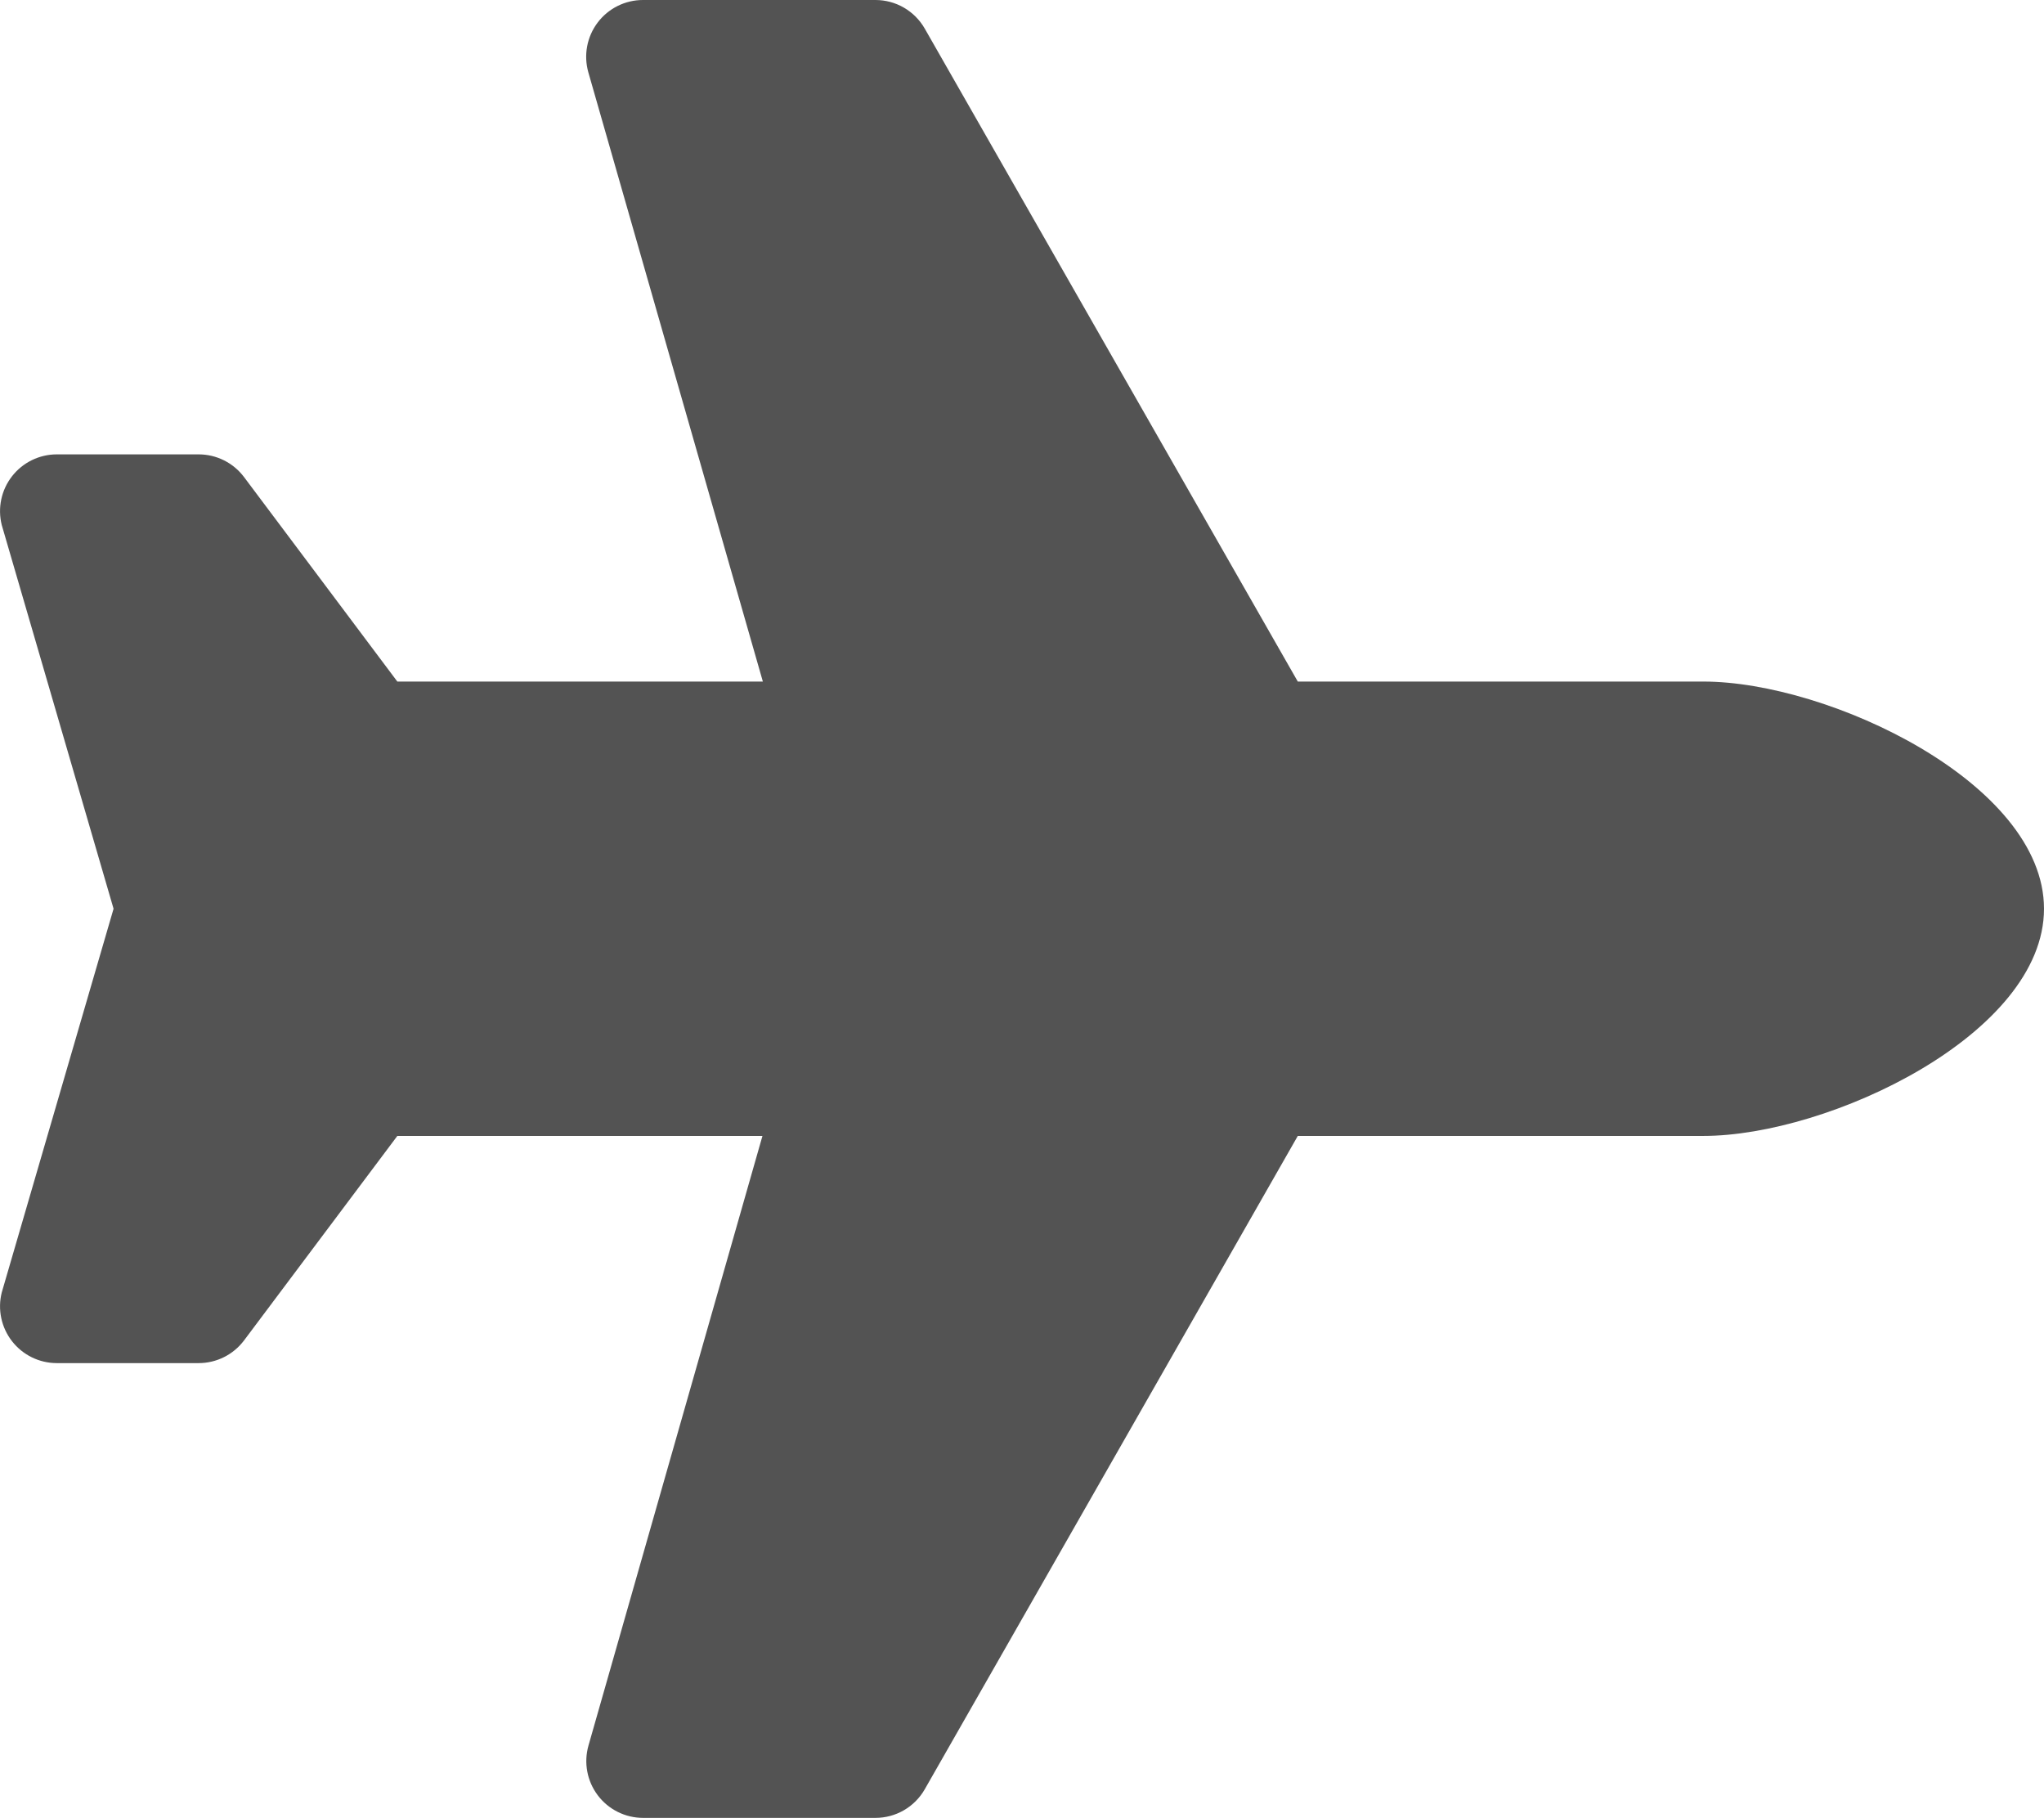
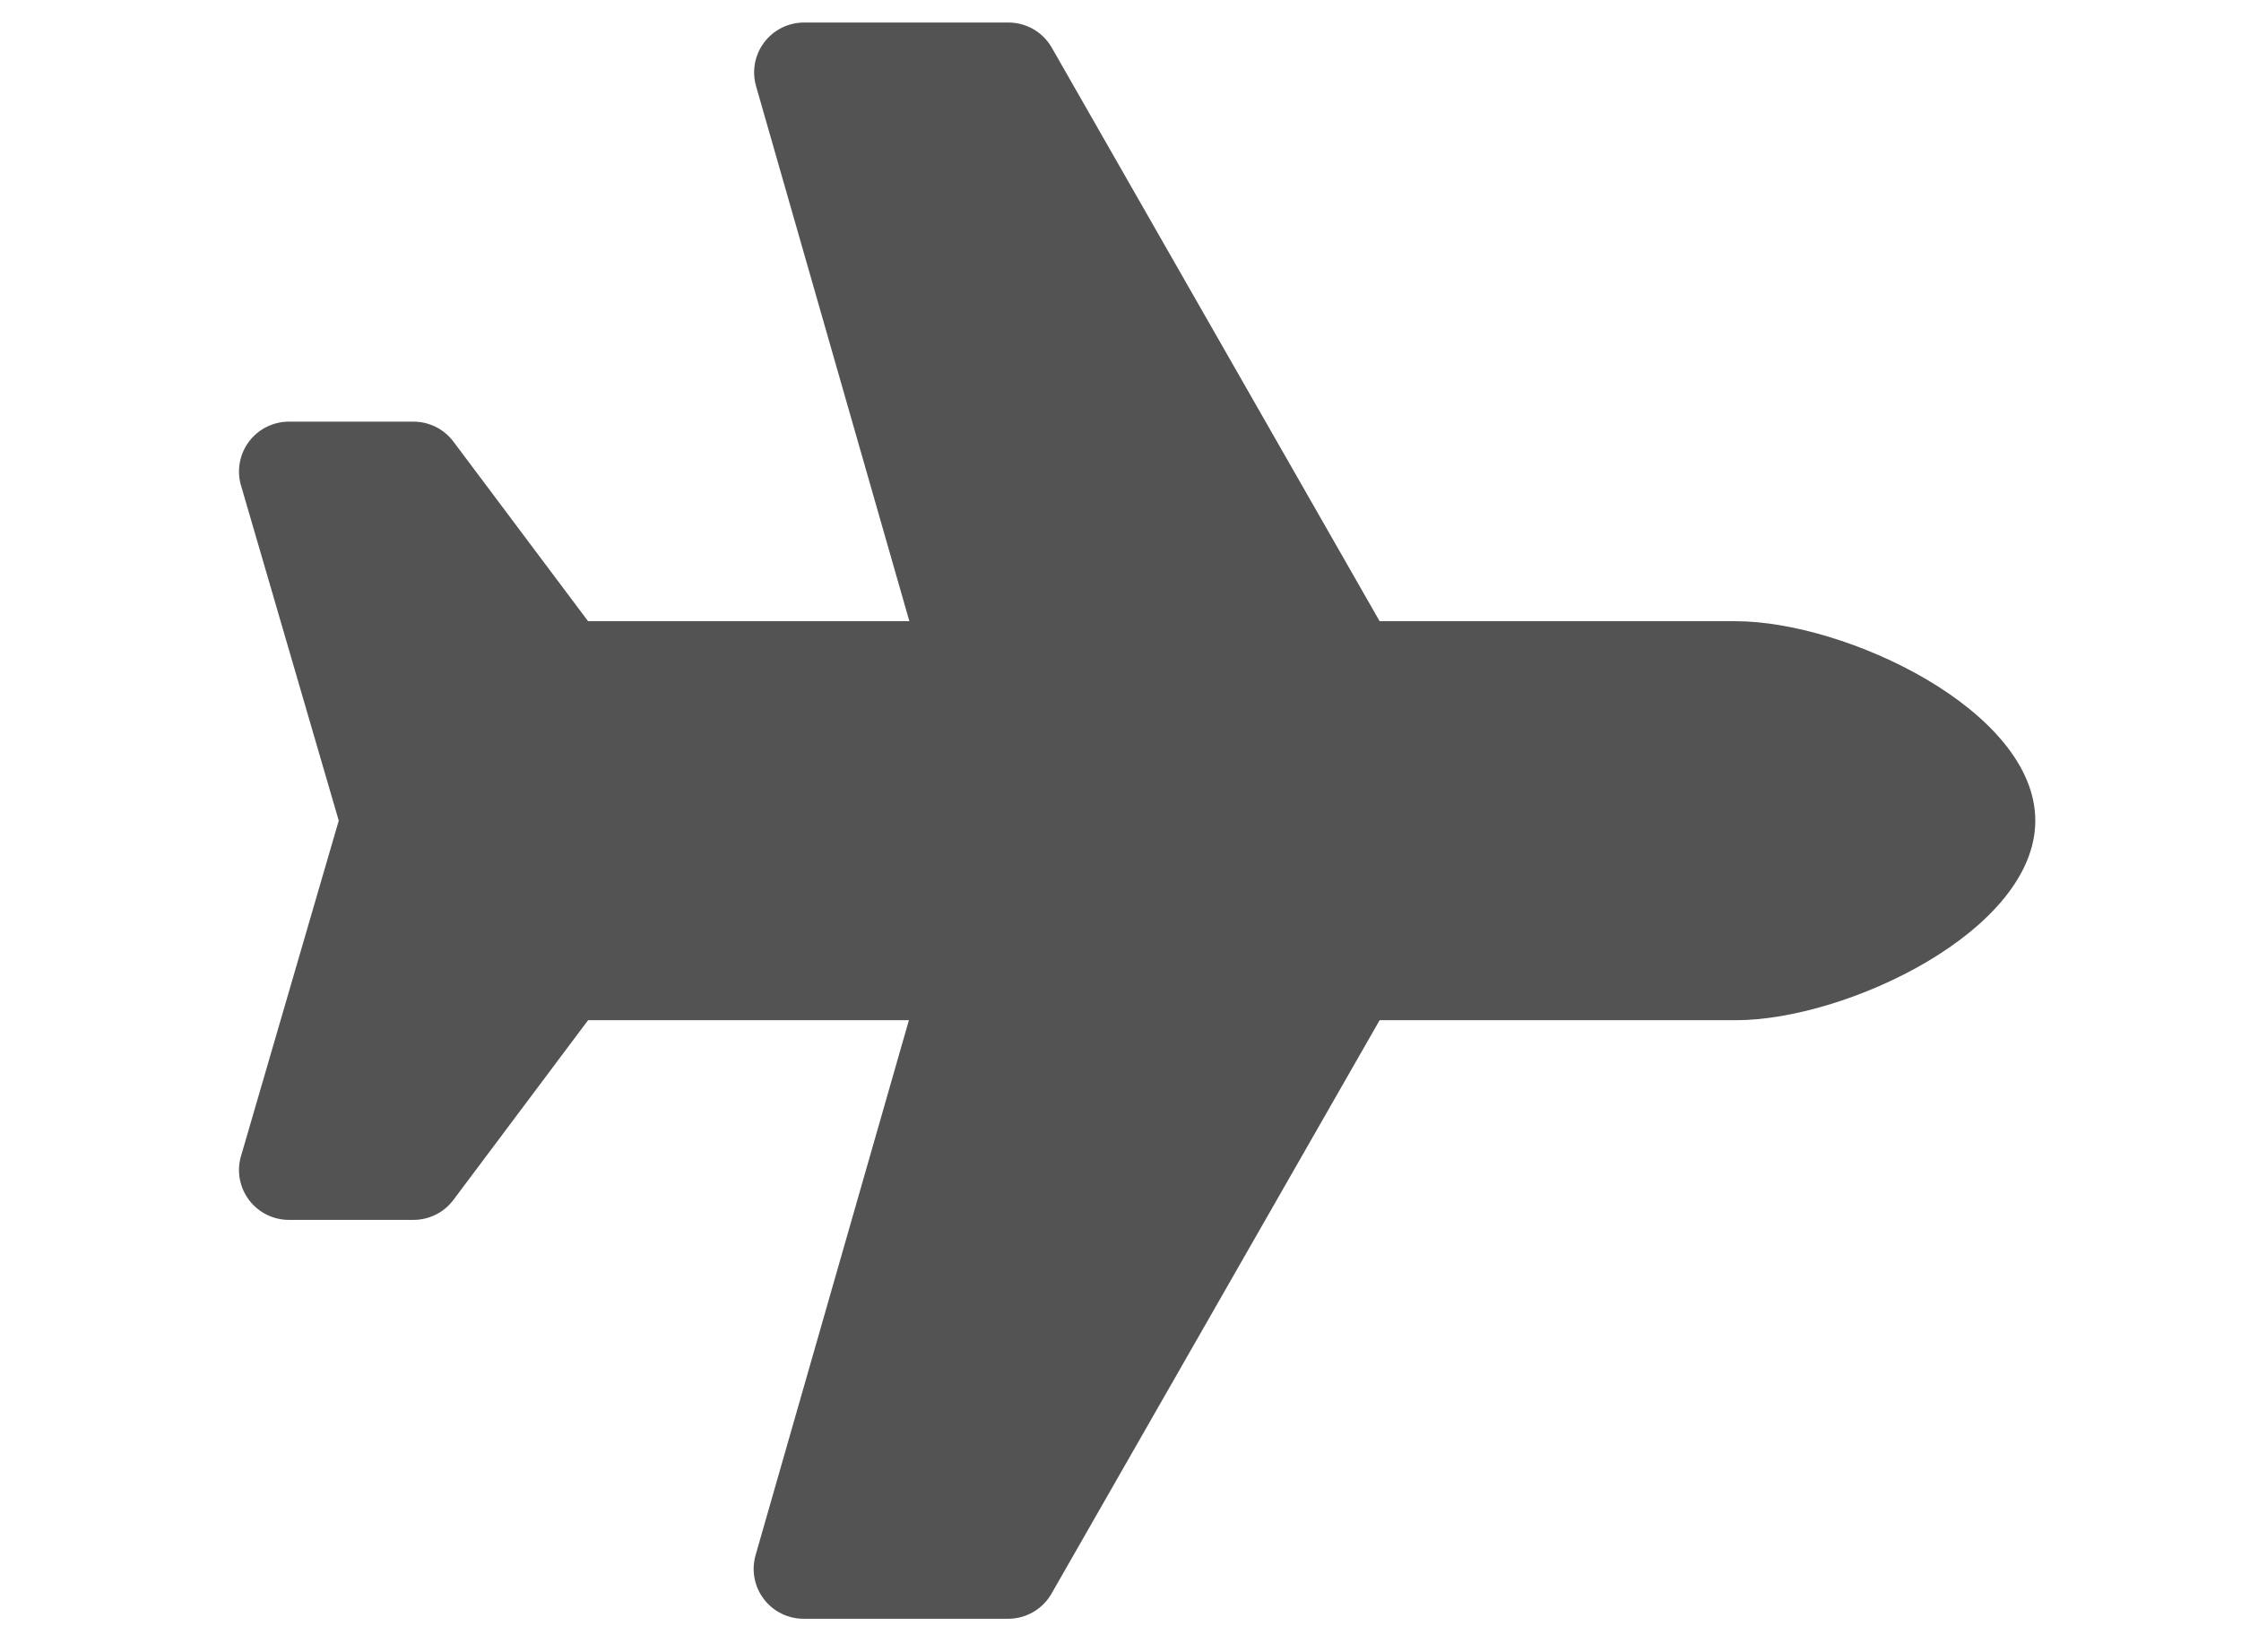
- <svg xmlns="http://www.w3.org/2000/svg" width="15.227" height="13.535" viewBox="0 0 15.227 13.535">
-   <g>
-     <path fill="#535353" d="M12.692 5.076H9.671L6.892.213A.423.423 0 0 0 6.525 0H4.793a.423.423 0 0 0-.407.539l1.3 4.537H2.963L1.821 3.553a.423.423 0 0 0-.338-.169H.426a.423.423 0 0 0-.41.526l.833 2.858-.833 2.858a.423.423 0 0 0 .41.526h1.057a.423.423 0 0 0 .338-.169L2.963 8.46h2.72L4.387 13a.423.423 0 0 0 .407.539h1.731a.423.423 0 0 0 .367-.213L9.671 8.46h3.021c.935 0 2.538-.757 2.538-1.692s-1.603-1.692-2.538-1.692z" transform="translate(-.003)" />
+ <svg xmlns="http://www.w3.org/2000/svg" width="19" height="14" viewBox="0 0 19 14">
+   <defs>
+     <clipPath id="a2o5odylca">
+       <path fill="none" d="M-2 0H17V14H-2z" />
+     </clipPath>
+   </defs>
+   <g transform="translate(2)" style="isolation:isolate" clip-path="url(#a2o5odylca)">
+     <g>
+       <path fill="#535353" d="M12.718 5.267H9.7L6.918.4a.423.423 0 0 0-.367-.209H4.819a.423.423 0 0 0-.406.539l1.3 4.537H2.989L1.847 3.744a.423.423 0 0 0-.338-.169H.452a.423.423 0 0 0-.41.526l.833 2.857-.833 2.859a.423.423 0 0 0 .41.526h1.057a.423.423 0 0 0 .338-.169L2.989 8.65h2.72l-1.3 4.536a.423.423 0 0 0 .407.539h1.735a.423.423 0 0 0 .367-.213L9.7 8.65h3.021c.935 0 2.538-.757 2.538-1.692s-1.606-1.691-2.541-1.691z" transform="translate(.026 .191) translate(-.029 -.191)" />
+     </g>
  </g>
</svg>
